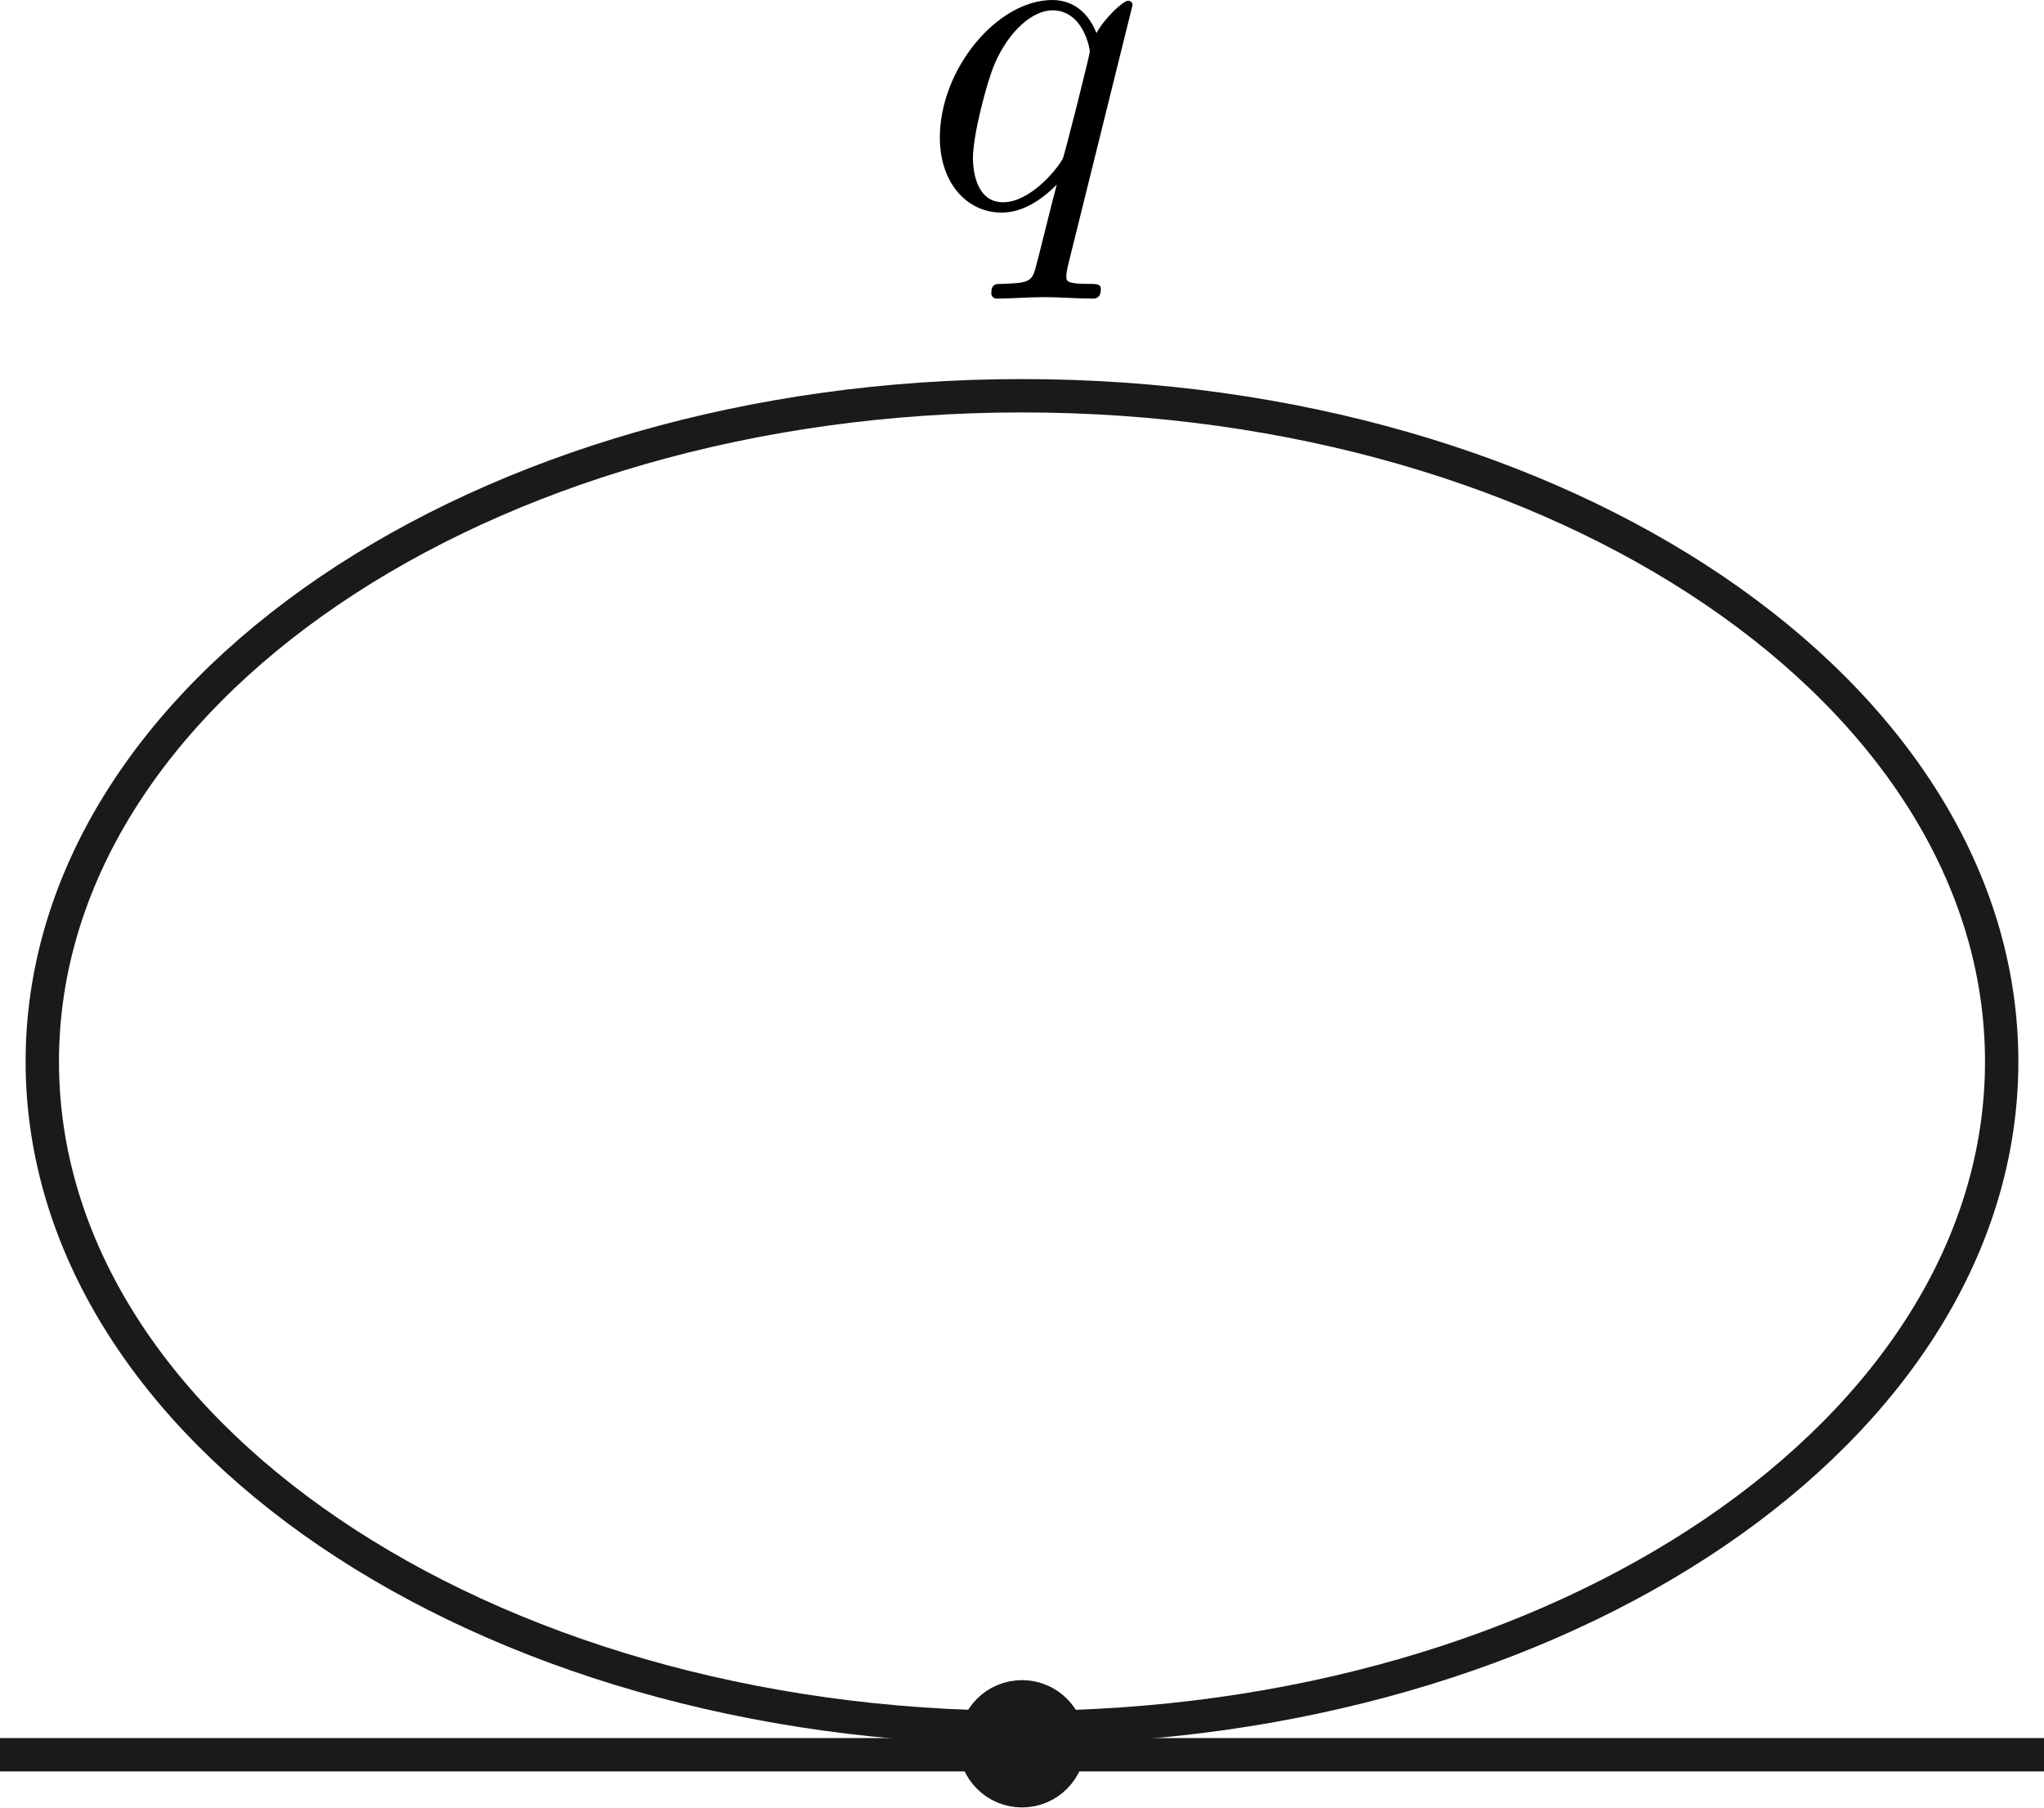
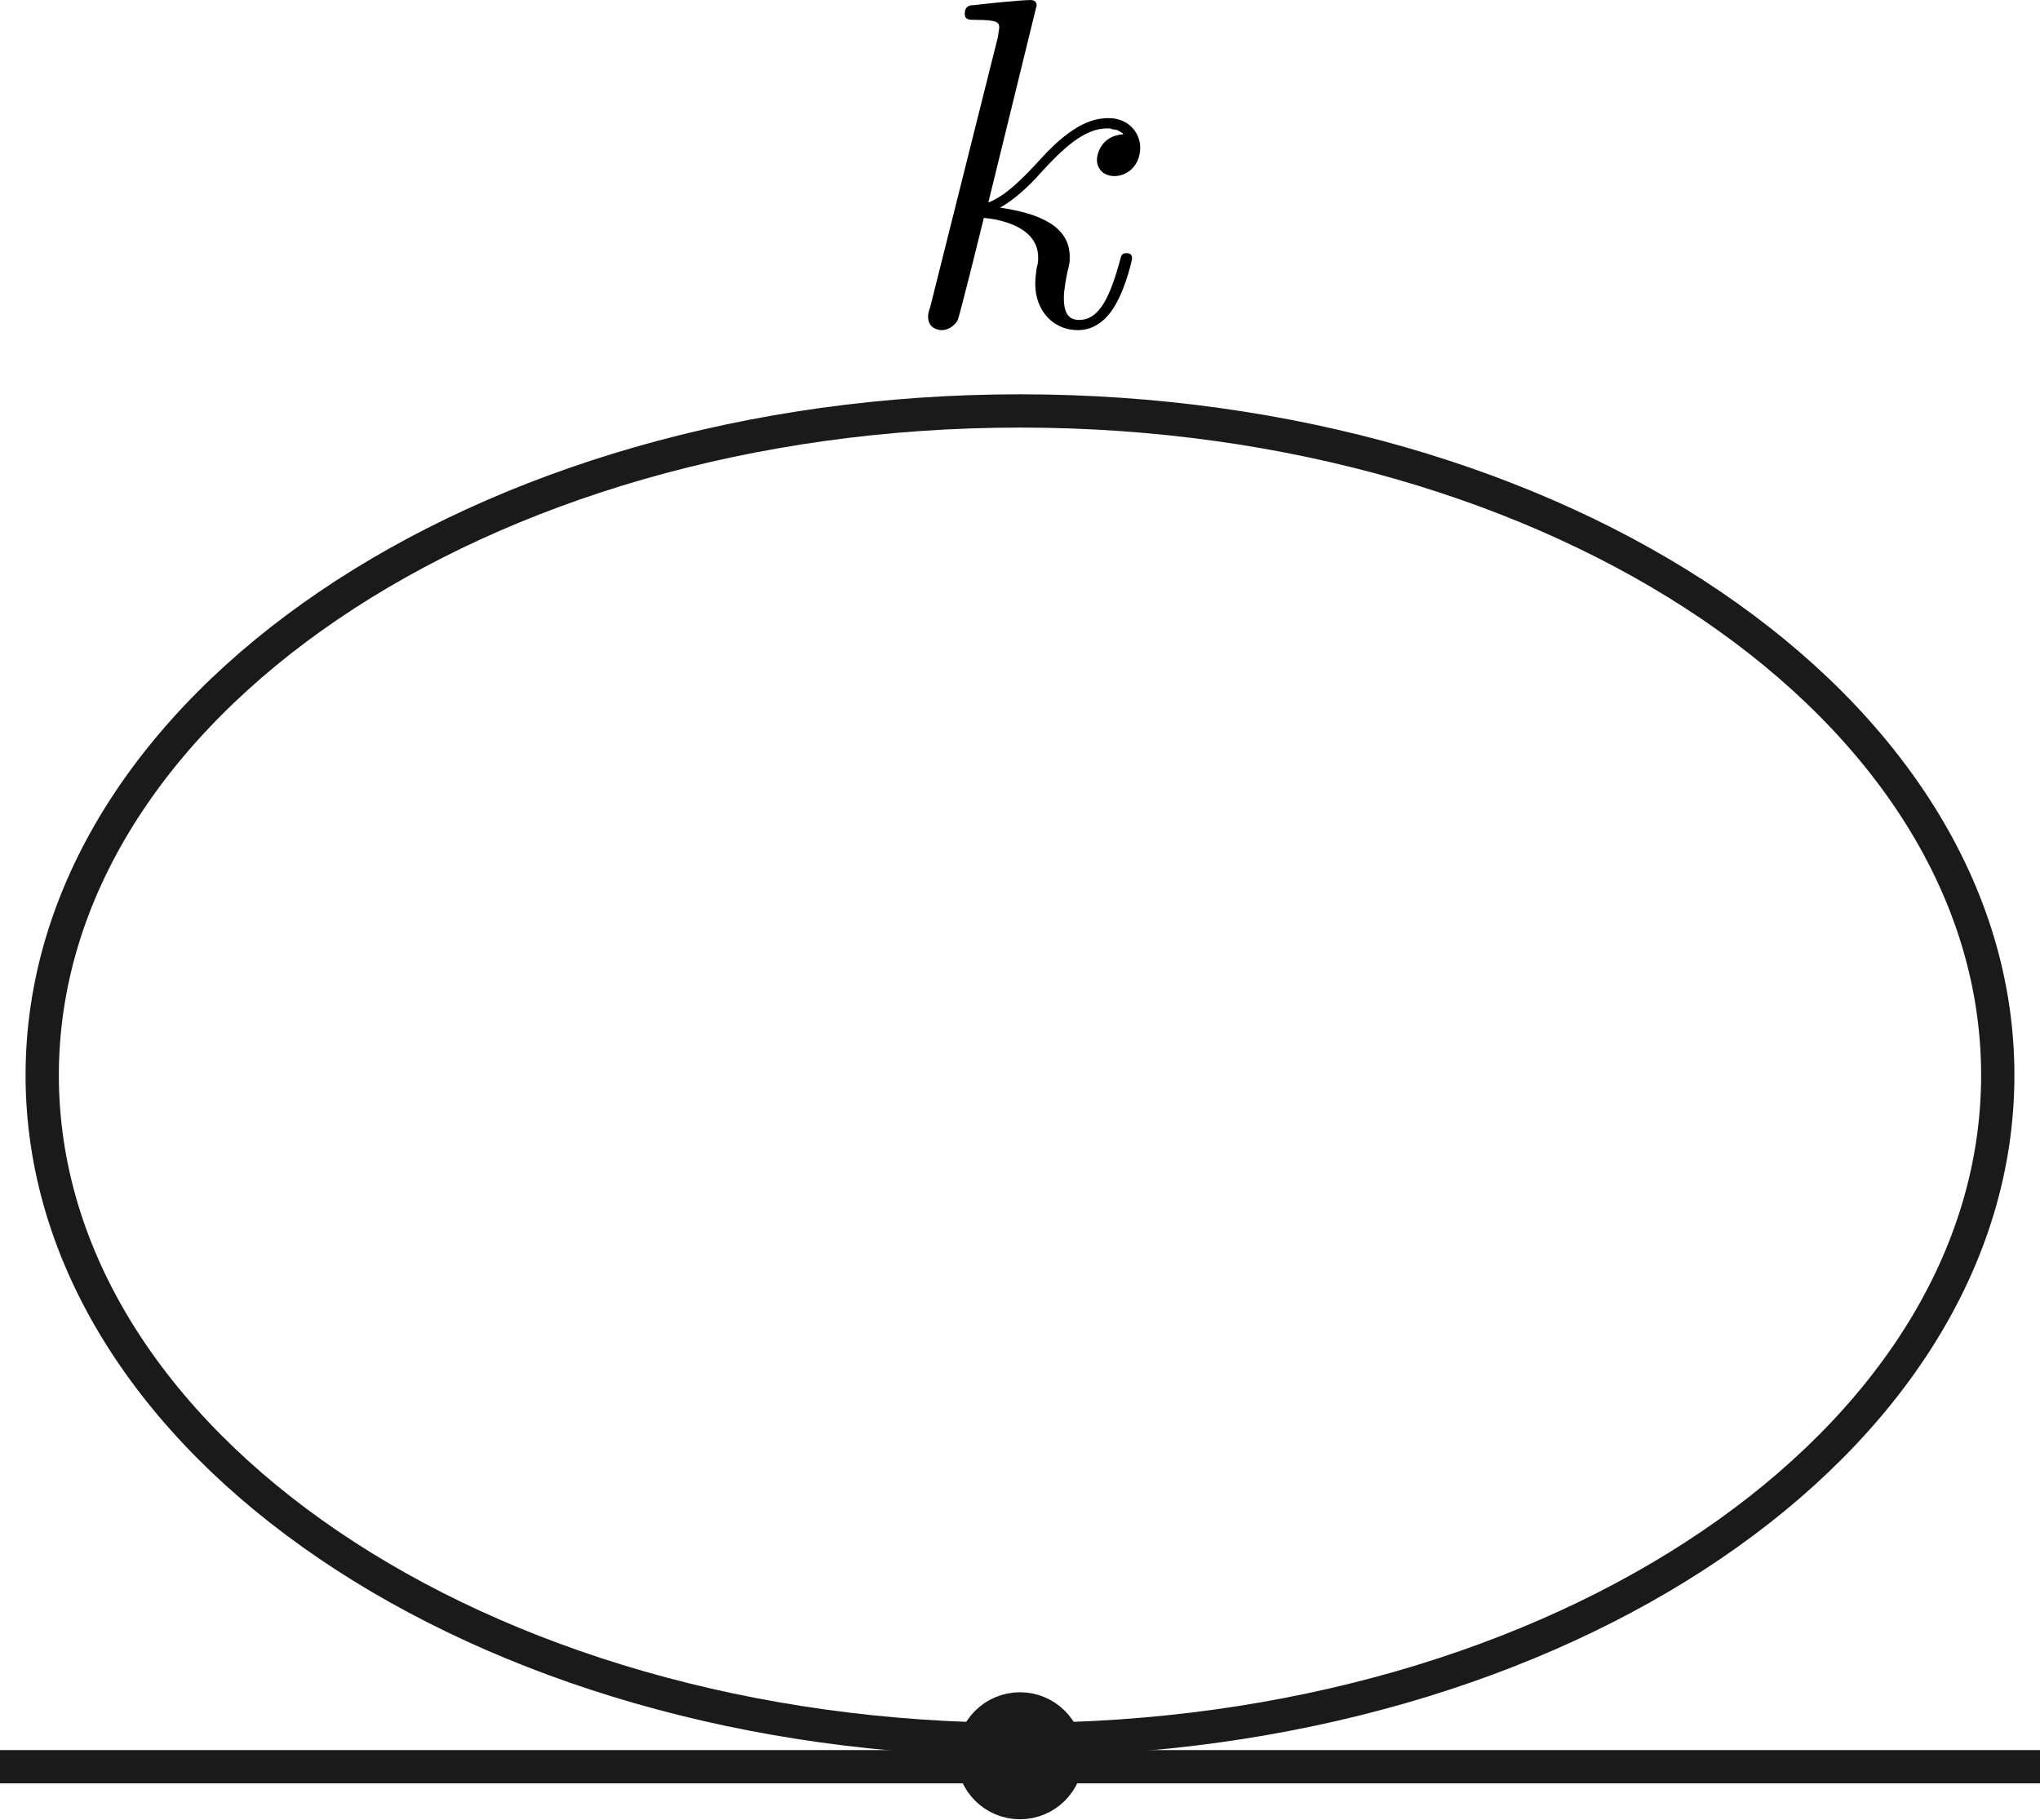
- <svg xmlns="http://www.w3.org/2000/svg" xmlns:ns1="http://www.iki.fi/pav/software/textext/" width="61.287mm" height="54.185mm" viewBox="0 0 61.287 54.185" version="1.1" id="svg1">
+ <svg xmlns="http://www.w3.org/2000/svg" xmlns:ns1="http://www.iki.fi/pav/software/textext/" width="61.287mm" height="54.67mm" viewBox="0 0 61.287 54.67" version="1.1" id="svg1">
  <defs id="defs1">
    <g id="id-f035e6e7-2291-41af-a8f7-68d535a844aa-7">
      <g id="id-64bf6ae1-fced-40e5-9215-0c28412e048a-5">
        <path d="M 0.453,1.219 C 0.375,1.562 0.344,1.625 -0.094,1.625 c -0.109,0 -0.219,0 -0.219,0.188 0,0.078 0.047,0.125 0.125,0.125 0.266,0 0.562,-0.031 0.828,-0.031 0.344,0 0.672,0.031 1,0.031 0.047,0 0.172,0 0.172,-0.203 C 1.812,1.625 1.719,1.625 1.578,1.625 c -0.5,0 -0.5,-0.062 -0.5,-0.156 0,-0.125 0.422,-1.75 0.484,-2 0.125,0.297 0.406,0.641 0.922,0.641 1.156,0 2.406,-1.453 2.406,-2.922 0,-0.938 -0.578,-1.594 -1.328,-1.594 -0.5,0 -0.984,0.359 -1.312,0.75 -0.094,-0.547 -0.531,-0.75 -0.891,-0.75 -0.469,0 -0.656,0.391 -0.734,0.562 C 0.438,-3.5 0.312,-2.906 0.312,-2.875 c 0,0.109 0.094,0.109 0.109,0.109 0.109,0 0.109,-0.016 0.172,-0.234 0.172,-0.703 0.375,-1.188 0.734,-1.188 0.172,0 0.312,0.078 0.312,0.453 0,0.234 -0.031,0.344 -0.078,0.516 z m 1.75,-4.328 C 2.266,-3.375 2.547,-3.656 2.719,-3.812 c 0.359,-0.297 0.641,-0.375 0.812,-0.375 0.391,0 0.641,0.344 0.641,0.938 0,0.594 -0.328,1.734 -0.516,2.109 -0.344,0.703 -0.812,1.031 -1.188,1.031 C 1.812,-0.109 1.688,-0.938 1.688,-1 c 0,-0.016 0,-0.031 0.031,-0.156 z m 0,0" id="id-24447148-0f43-45c2-ae59-aaa906d30d58-3" />
      </g>
    </g>
    <g id="id-f035e6e7-2291-41af-a8f7-68d535a844aa-2">
      <g id="id-64bf6ae1-fced-40e5-9215-0c28412e048a-7">
        <path d="M 0.453,1.219 C 0.375,1.562 0.344,1.625 -0.094,1.625 c -0.109,0 -0.219,0 -0.219,0.188 0,0.078 0.047,0.125 0.125,0.125 0.266,0 0.562,-0.031 0.828,-0.031 0.344,0 0.672,0.031 1,0.031 0.047,0 0.172,0 0.172,-0.203 C 1.812,1.625 1.719,1.625 1.578,1.625 c -0.5,0 -0.5,-0.062 -0.5,-0.156 0,-0.125 0.422,-1.75 0.484,-2 0.125,0.297 0.406,0.641 0.922,0.641 1.156,0 2.406,-1.453 2.406,-2.922 0,-0.938 -0.578,-1.594 -1.328,-1.594 -0.5,0 -0.984,0.359 -1.312,0.75 -0.094,-0.547 -0.531,-0.75 -0.891,-0.75 -0.469,0 -0.656,0.391 -0.734,0.562 C 0.438,-3.5 0.312,-2.906 0.312,-2.875 c 0,0.109 0.094,0.109 0.109,0.109 0.109,0 0.109,-0.016 0.172,-0.234 0.172,-0.703 0.375,-1.188 0.734,-1.188 0.172,0 0.312,0.078 0.312,0.453 0,0.234 -0.031,0.344 -0.078,0.516 z m 1.75,-4.328 C 2.266,-3.375 2.547,-3.656 2.719,-3.812 c 0.359,-0.297 0.641,-0.375 0.812,-0.375 0.391,0 0.641,0.344 0.641,0.938 0,0.594 -0.328,1.734 -0.516,2.109 -0.344,0.703 -0.812,1.031 -1.188,1.031 C 1.812,-0.109 1.688,-0.938 1.688,-1 c 0,-0.016 0,-0.031 0.031,-0.156 z m 0,0" id="id-24447148-0f43-45c2-ae59-aaa906d30d58-0" />
      </g>
    </g>
  </defs>
-   <g id="layer1" transform="translate(-66.24683,-79.67073)">
+   <g id="layer1" transform="translate(-66.24683,-79.18588)">
    <ellipse style="fill:none;stroke:#1a1a1a;stroke-width:1;stroke-dasharray:none;stroke-dashoffset:0" id="path1" cx="96.89" cy="111.497" rx="29.375" ry="19.962" />
-     <g transform="matrix(1.41111,0,0,1.41111,94.42709,79.67108)" ns1:version="1.8.2" ns1:texconverter="pdflatex" ns1:pdfconverter="inkscape" ns1:text="$q$" ns1:preamble="/home/mzeng/.config/inkscape/extensions/textext/default_packages.tex" ns1:scale="4.0" ns1:alignment="middle center" ns1:stroke-to-path="0" ns1:inkscapeversion="1.4" ns1:jacobian_sqrt="1.41111" id="g578-3">
-       <defs id="id-6692d91a-95c7-4839-adb6-aaad2848ec3b">
-         <g id="id-4964b7c5-02d2-40fd-b86b-4828f324376d">
-           <g id="id-6fa8ffa3-3ac1-4c65-9a0f-220f39416e02">
-             <path d="m 4.5,-4.297 c 0,-0.047 -0.031,-0.094 -0.094,-0.094 -0.109,0 -0.516,0.391 -0.672,0.688 C 3.516,-4.25 3.125,-4.406 2.797,-4.406 c -1.172,0 -2.391,1.469 -2.391,2.922 0,0.969 0.578,1.594 1.312,1.594 0.422,0 0.812,-0.234 1.172,-0.594 -0.094,0.344 -0.422,1.688 -0.453,1.781 -0.078,0.281 -0.156,0.312 -0.719,0.328 -0.125,0 -0.219,0 -0.219,0.203 0,0 0,0.109 0.125,0.109 0.312,0 0.672,-0.031 1,-0.031 0.328,0 0.688,0.031 1.031,0.031 0.047,0 0.172,0 0.172,-0.203 C 3.828,1.625 3.734,1.625 3.562,1.625 3.094,1.625 3.094,1.562 3.094,1.469 3.094,1.391 3.109,1.328 3.125,1.25 Z m -2.75,4.188 c -0.609,0 -0.641,-0.766 -0.641,-0.938 0,-0.484 0.281,-1.562 0.453,-1.984 0.312,-0.734 0.828,-1.156 1.234,-1.156 0.656,0 0.797,0.812 0.797,0.875 0,0.062 -0.547,2.25 -0.578,2.281 C 2.859,-0.75 2.297,-0.109 1.75,-0.109 Z m 0,0" id="id-5e342536-d81c-4950-a810-61efc7d77114" />
+     <path style="fill:#1a1a1a;stroke:#1a1a1a;stroke-width:1" d="M 66.247,132.277 H 127.534" id="path600" />
+     <ellipse style="fill:#1a1a1a;stroke:#1a1a1a;stroke-width:1.355" id="path1208" cx="96.89" cy="131.948" rx="1.231" ry="1.231" />
+     <g transform="matrix(1.41111,0,0,1.41111,94.1298,79.1857)" ns1:version="1.10.2" ns1:texconverter="pdflatex" ns1:pdfconverter="inkscape" ns1:text="$k$" ns1:preamble="/home/mzeng/.config/inkscape/extensions/textext/default_packages.tex" ns1:scale="4.0" ns1:alignment="middle center" ns1:stroke-to-path="0" ns1:inkscapeversion="1.2.2" ns1:jacobian_sqrt="1.41111" id="g578-3">
+       <defs id="id-58242ff1-edbe-4268-8089-b95497520a3f">
+         <g id="id-89db0c61-a1ed-46ea-a01c-814a4ac9c857">
+           <g id="id-acdbb86f-7009-4b65-83c2-584e54e77c1b">
+             <path d="m 2.859,-6.812 c 0,0 0,-0.109 -0.125,-0.109 -0.234,0 -0.953,0.078 -1.219,0.109 -0.078,0 -0.188,0.016 -0.188,0.188 0,0.125 0.094,0.125 0.234,0.125 0.484,0 0.5,0.062 0.5,0.172 L 2.031,-6.125 0.594,-0.391 c -0.047,0.141 -0.047,0.156 -0.047,0.219 0,0.234 0.203,0.281 0.297,0.281 0.125,0 0.266,-0.094 0.328,-0.203 0.047,-0.094 0.5,-1.938 0.562,-2.188 0.344,0.031 1.156,0.188 1.156,0.844 0,0.078 0,0.109 -0.031,0.219 -0.016,0.109 -0.031,0.234 -0.031,0.344 0,0.578 0.391,0.984 0.906,0.984 0.297,0 0.578,-0.156 0.797,-0.531 0.25,-0.438 0.359,-0.984 0.359,-1 0,-0.109 -0.094,-0.109 -0.125,-0.109 -0.094,0 -0.109,0.047 -0.141,0.188 -0.203,0.719 -0.422,1.234 -0.859,1.234 -0.203,0 -0.328,-0.109 -0.328,-0.469 0,-0.172 0.047,-0.406 0.078,-0.562 C 3.562,-1.312 3.562,-1.344 3.562,-1.453 3.562,-2.094 2.938,-2.375 2.078,-2.5 2.391,-2.672 2.719,-2.984 2.938,-3.234 3.422,-3.766 3.875,-4.188 4.359,-4.188 c 0.062,0 0.078,0 0.094,0.016 0.125,0.016 0.125,0.016 0.219,0.078 0.016,0 0.016,0.016 0.031,0.031 -0.469,0.031 -0.562,0.422 -0.562,0.547 0,0.156 0.109,0.344 0.375,0.344 0.266,0 0.547,-0.219 0.547,-0.609 0,-0.297 -0.234,-0.625 -0.672,-0.625 -0.281,0 -0.734,0.078 -1.453,0.875 -0.344,0.375 -0.734,0.781 -1.109,0.922 z m 0,0" id="id-3924f52f-51be-428c-8bf7-993de905b5ca" />
          </g>
        </g>
      </defs>
-       <g fill="#000000" fill-opacity="1" id="id-da2a4e8a-1ce9-4ec5-a9a2-e4814c75c68b" transform="translate(-149.118,-130.359)">
-         <g transform="translate(148.712,134.765)" id="g1107">
-           <path d="m 4.5,-4.297 c 0,-0.047 -0.031,-0.094 -0.094,-0.094 -0.109,0 -0.516,0.391 -0.672,0.688 C 3.516,-4.25 3.125,-4.406 2.797,-4.406 c -1.172,0 -2.391,1.469 -2.391,2.922 0,0.969 0.578,1.594 1.312,1.594 0.422,0 0.812,-0.234 1.172,-0.594 -0.094,0.344 -0.422,1.688 -0.453,1.781 -0.078,0.281 -0.156,0.312 -0.719,0.328 -0.125,0 -0.219,0 -0.219,0.203 0,0 0,0.109 0.125,0.109 0.312,0 0.672,-0.031 1,-0.031 0.328,0 0.688,0.031 1.031,0.031 0.047,0 0.172,0 0.172,-0.203 C 3.828,1.625 3.734,1.625 3.562,1.625 3.094,1.625 3.094,1.562 3.094,1.469 3.094,1.391 3.109,1.328 3.125,1.25 Z m -2.75,4.188 c -0.609,0 -0.641,-0.766 -0.641,-0.938 0,-0.484 0.281,-1.562 0.453,-1.984 0.312,-0.734 0.828,-1.156 1.234,-1.156 0.656,0 0.797,0.812 0.797,0.875 0,0.062 -0.547,2.25 -0.578,2.281 C 2.859,-0.75 2.297,-0.109 1.75,-0.109 Z m 0,0" id="id-a99f7d88-ad08-40bd-8a47-685afc876cc3" />
+       <g fill="#000000" fill-opacity="1" id="id-db9a164f-5aff-4d9e-88d5-ac914af8be8d" transform="translate(-149.259,-127.843)">
+         <g transform="translate(148.712,134.765)" id="g1">
+           <path d="m 2.859,-6.812 c 0,0 0,-0.109 -0.125,-0.109 -0.234,0 -0.953,0.078 -1.219,0.109 -0.078,0 -0.188,0.016 -0.188,0.188 0,0.125 0.094,0.125 0.234,0.125 0.484,0 0.5,0.062 0.5,0.172 L 2.031,-6.125 0.594,-0.391 c -0.047,0.141 -0.047,0.156 -0.047,0.219 0,0.234 0.203,0.281 0.297,0.281 0.125,0 0.266,-0.094 0.328,-0.203 0.047,-0.094 0.5,-1.938 0.562,-2.188 0.344,0.031 1.156,0.188 1.156,0.844 0,0.078 0,0.109 -0.031,0.219 -0.016,0.109 -0.031,0.234 -0.031,0.344 0,0.578 0.391,0.984 0.906,0.984 0.297,0 0.578,-0.156 0.797,-0.531 0.25,-0.438 0.359,-0.984 0.359,-1 0,-0.109 -0.094,-0.109 -0.125,-0.109 -0.094,0 -0.109,0.047 -0.141,0.188 -0.203,0.719 -0.422,1.234 -0.859,1.234 -0.203,0 -0.328,-0.109 -0.328,-0.469 0,-0.172 0.047,-0.406 0.078,-0.562 C 3.562,-1.312 3.562,-1.344 3.562,-1.453 3.562,-2.094 2.938,-2.375 2.078,-2.5 2.391,-2.672 2.719,-2.984 2.938,-3.234 3.422,-3.766 3.875,-4.188 4.359,-4.188 c 0.062,0 0.078,0 0.094,0.016 0.125,0.016 0.125,0.016 0.219,0.078 0.016,0 0.016,0.016 0.031,0.031 -0.469,0.031 -0.562,0.422 -0.562,0.547 0,0.156 0.109,0.344 0.375,0.344 0.266,0 0.547,-0.219 0.547,-0.609 0,-0.297 -0.234,-0.625 -0.672,-0.625 -0.281,0 -0.734,0.078 -1.453,0.875 -0.344,0.375 -0.734,0.781 -1.109,0.922 z m 0,0" id="id-c74883d8-51d8-4dd7-8588-0c1da176a40d" />
        </g>
      </g>
    </g>
-     <path style="fill:#1a1a1a;stroke:#1a1a1a;stroke-width:1" d="M 66.247,132.277 H 127.534" id="path600" />
-     <ellipse style="fill:#1a1a1a;stroke:#1a1a1a;stroke-width:1.355" id="path1208" cx="96.89" cy="131.948" rx="1.231" ry="1.231" />
  </g>
</svg>
